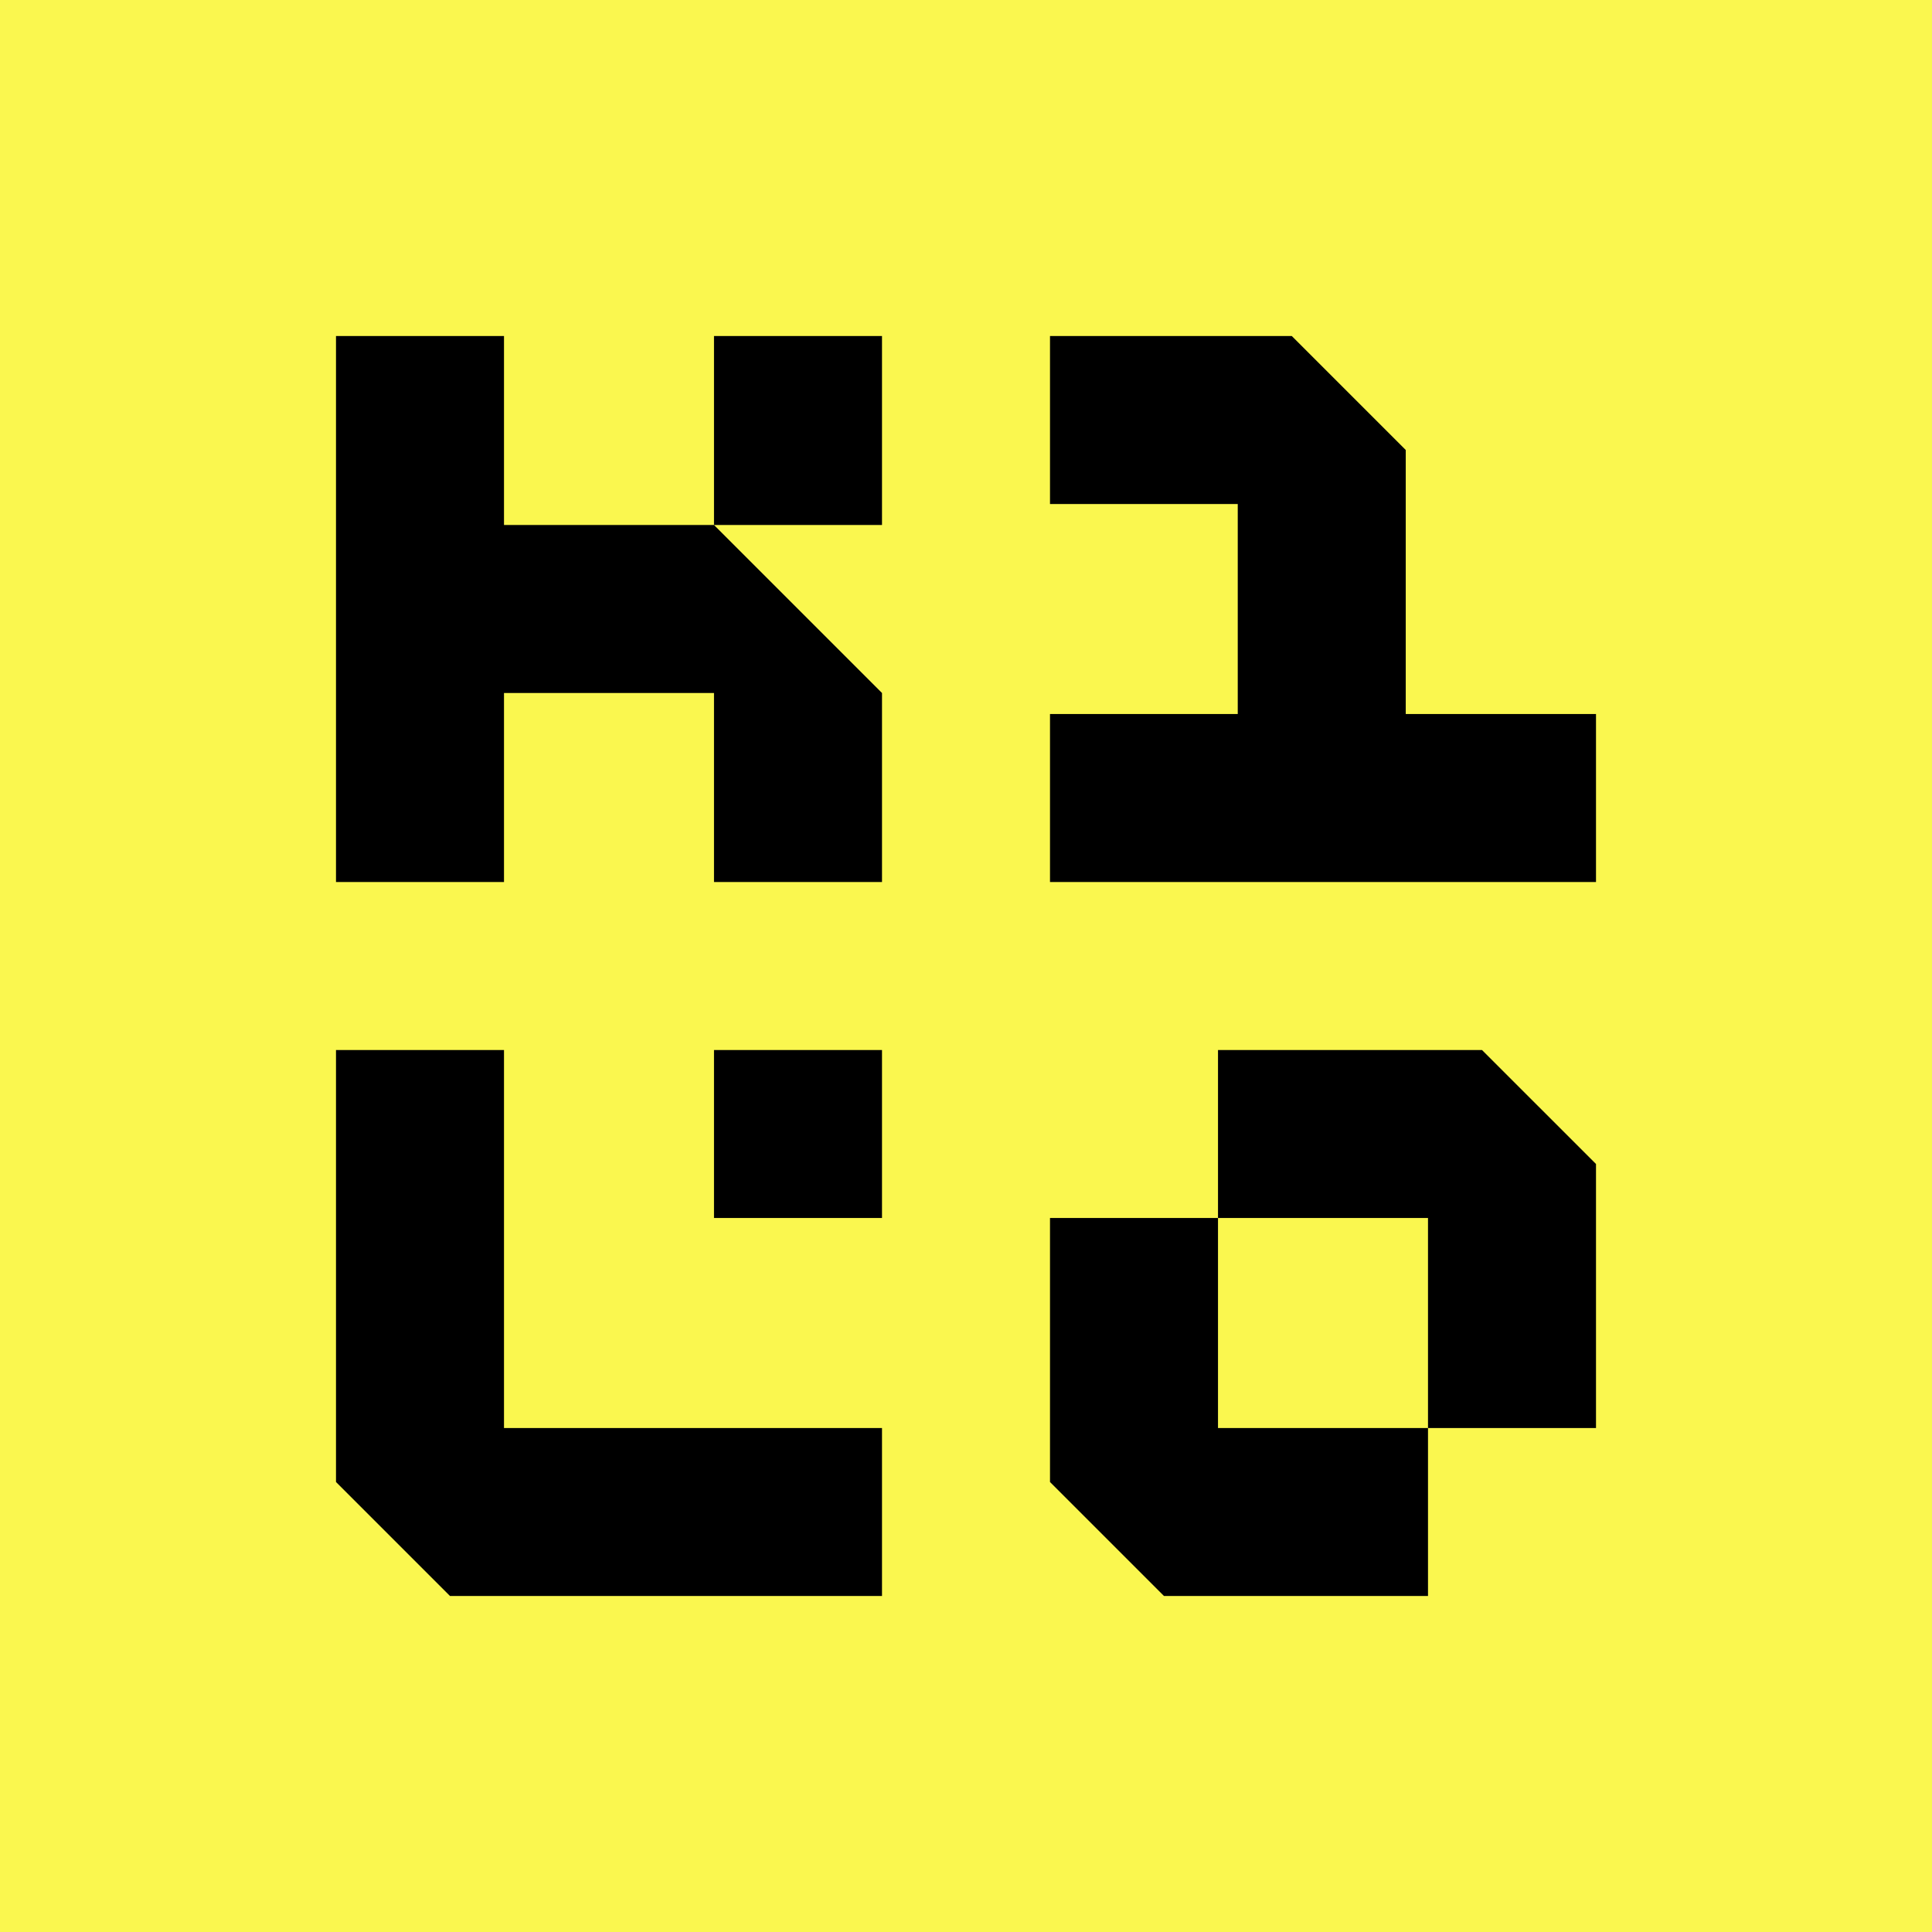
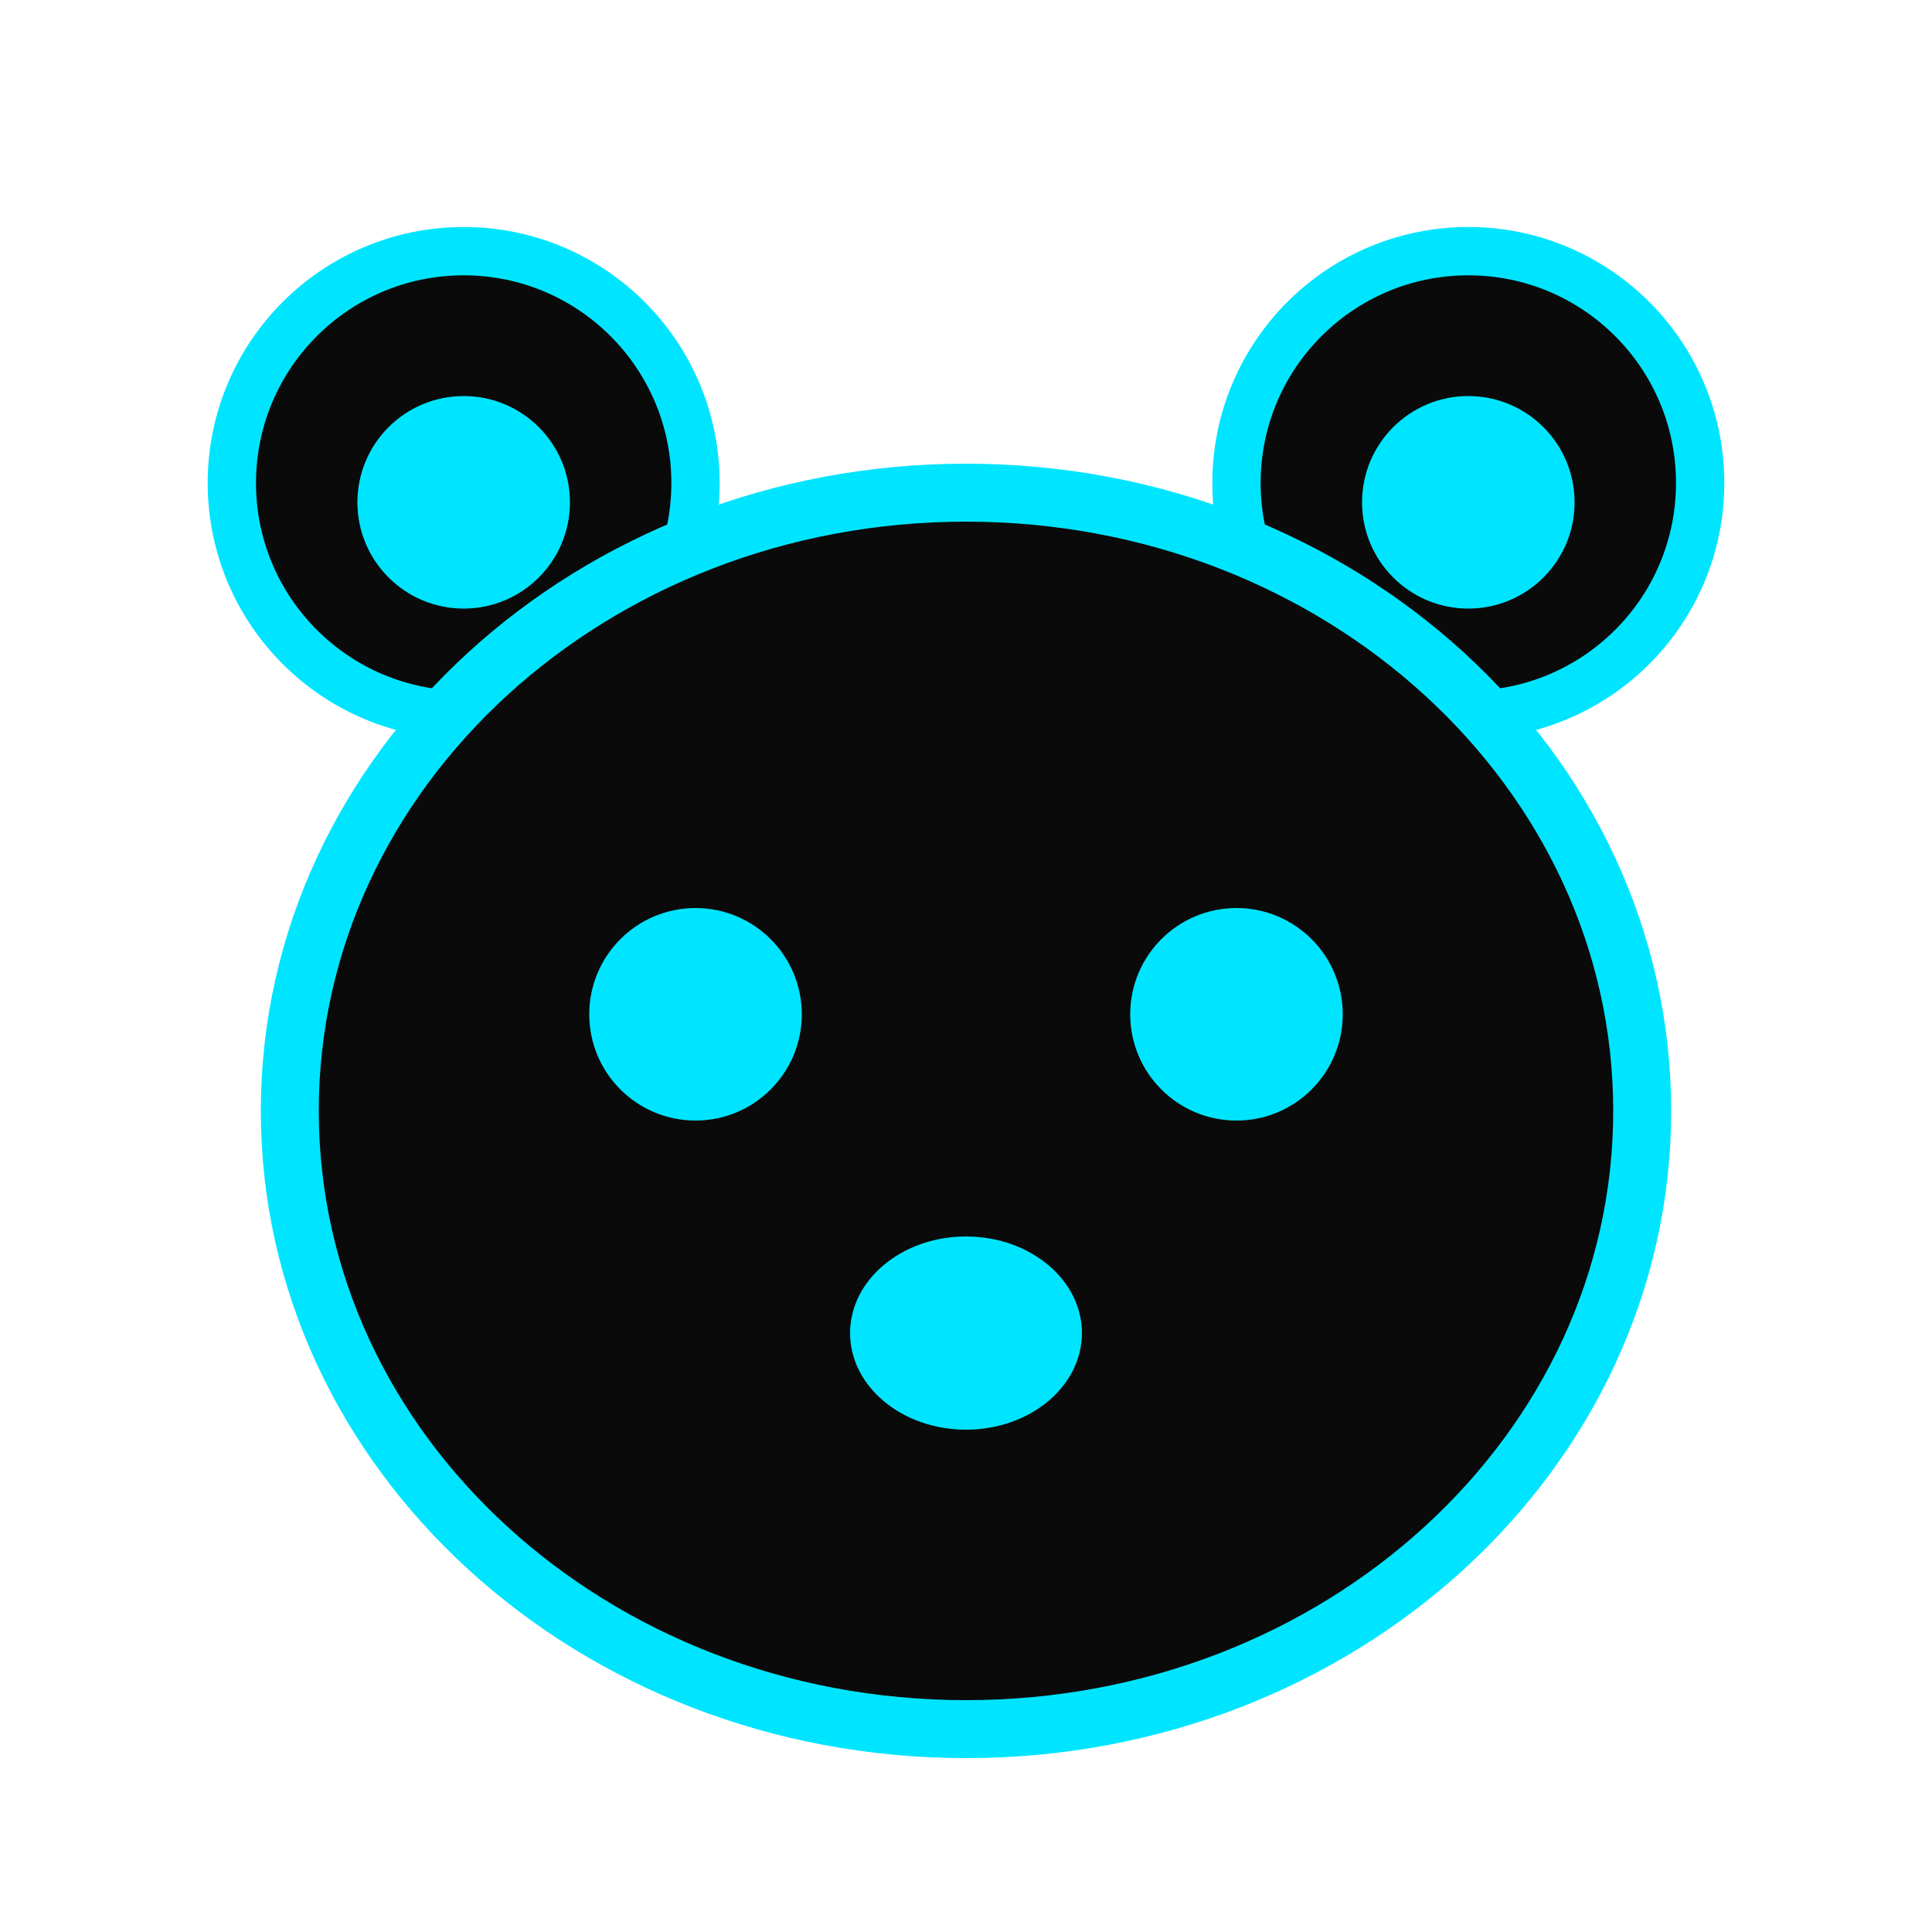
- <svg xmlns="http://www.w3.org/2000/svg" width="512" height="512" viewBox="0 0 512 512" fill="none">
-   <path d="M512 0H0V512H512V0Z" fill="black" />
-   <path d="M512 512H0V0H512V512ZM322.783 322.784H278.261V392.747L308.472 422.958H378.435V378.437H322.782L322.783 322.784ZM422.957 308.474L392.746 278.263H322.783V322.784H378.435L378.435 378.437H422.957L422.957 308.474ZM233.739 278.263H189.217V322.784H233.739V278.263ZM89.043 392.747L119.254 422.958H233.739V378.437H133.565V278.263H89.043L89.043 392.747ZM372.538 189.217V119.254L342.327 89.043H278.261V133.565H328.017V189.217H278.261V233.739H422.957V189.217H372.538ZM133.565 89.043H89.043V233.739H133.565V183.652H189.218V233.739H233.74V183.652L189.218 139.13H133.565V89.043ZM233.739 89.043H189.217L189.218 139.13H233.739V89.043Z" fill="#FAF74F" />
+ <svg xmlns="http://www.w3.org/2000/svg" viewBox="0 0 200 200" width="32" height="32">
+   <circle cx="48" cy="50" r="24" fill="#0A0A0A" stroke="#00E5FF" stroke-width="5" />
+   <circle cx="152" cy="50" r="24" fill="#0A0A0A" stroke="#00E5FF" stroke-width="5" />
+   <circle cx="48" cy="52" r="11" fill="#00E5FF" />
+   <circle cx="152" cy="52" r="11" fill="#00E5FF" />
+   <ellipse cx="100" cy="115" rx="70" ry="64" fill="#0A0A0A" stroke="#00E5FF" stroke-width="6" />
+   <circle cx="72" cy="105" r="11" fill="#00E5FF" />
+   <circle cx="128" cy="105" r="11" fill="#00E5FF" />
+   <ellipse cx="100" cy="138" rx="12" ry="10" fill="#00E5FF" />
</svg>
